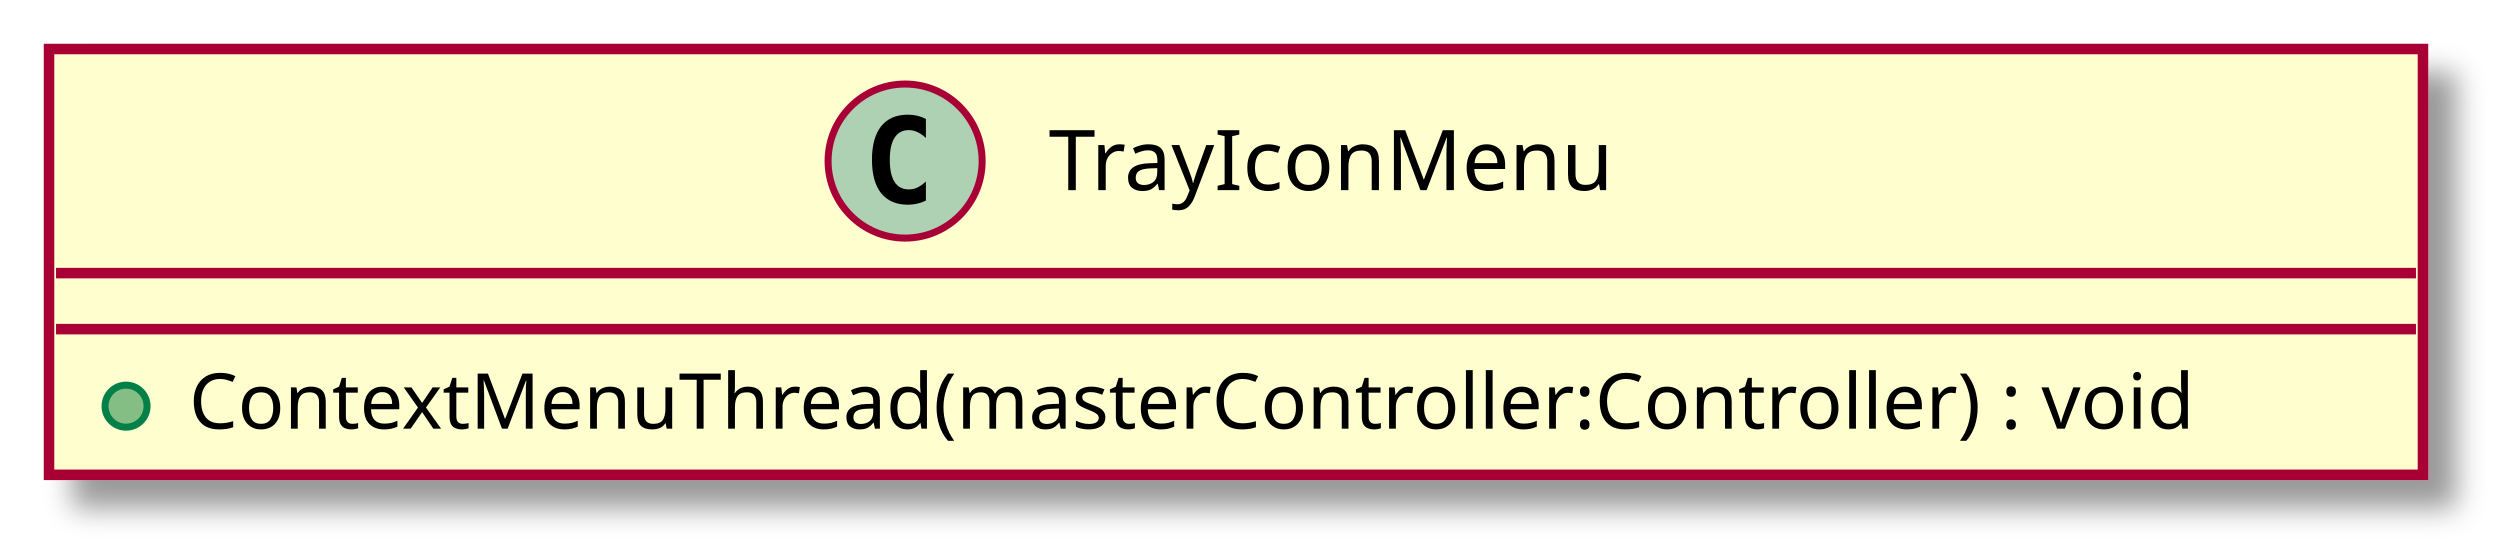
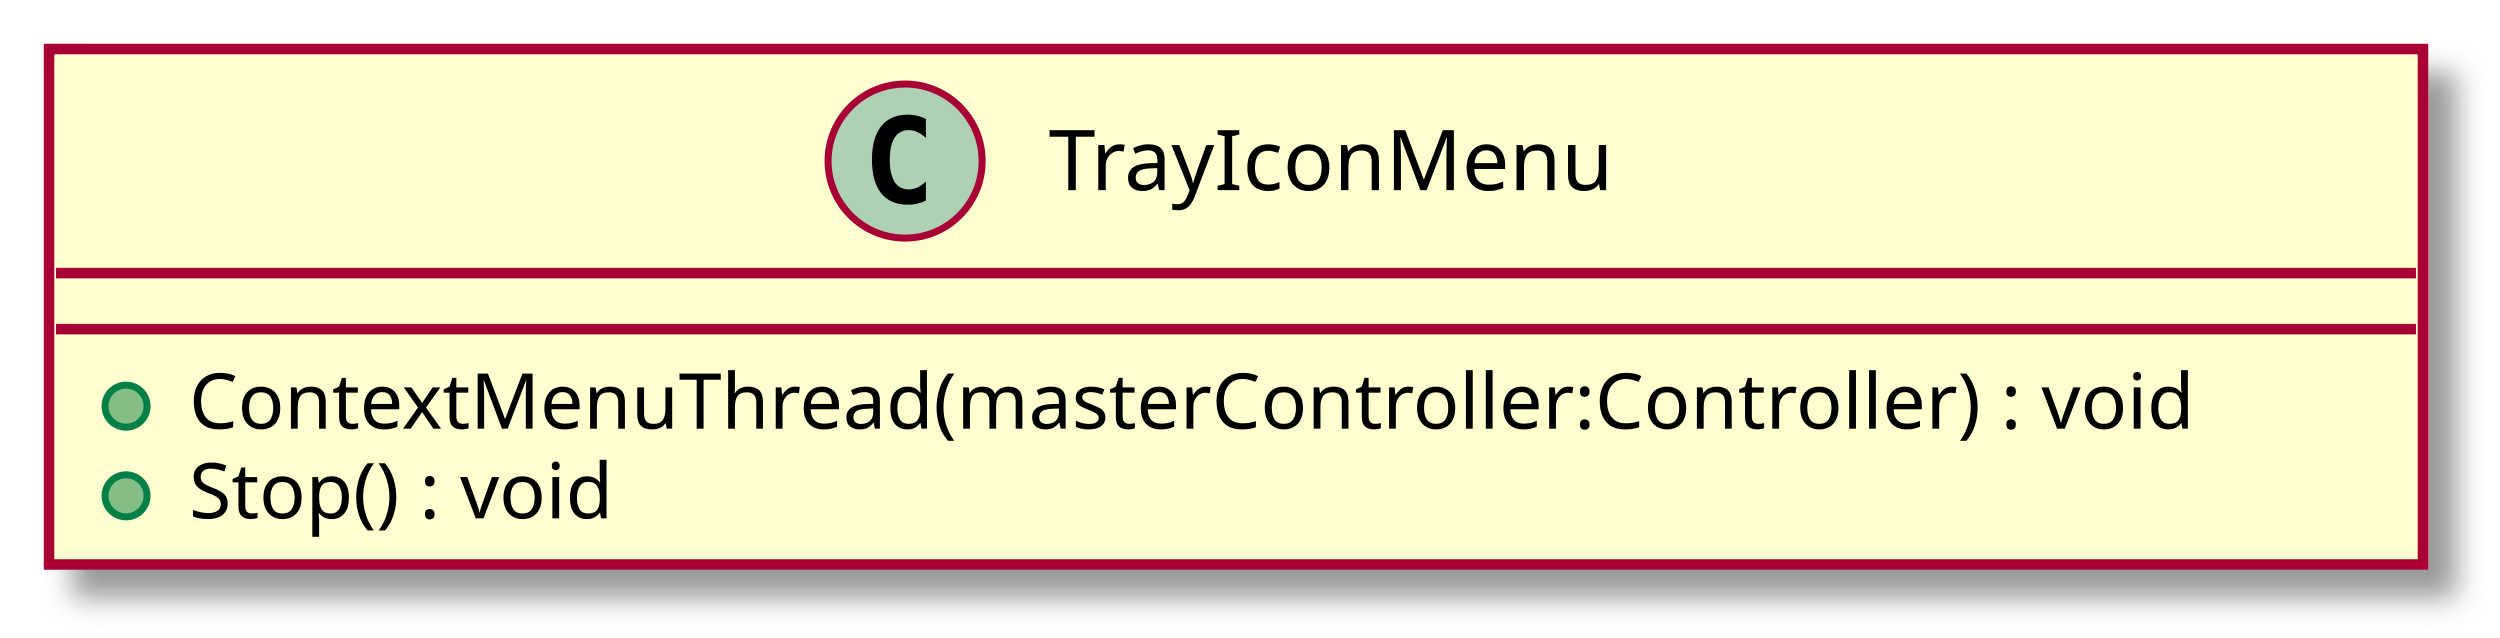
- <svg xmlns="http://www.w3.org/2000/svg" contentScriptType="application/ecmascript" contentStyleType="text/css" height="78px" preserveAspectRatio="none" style="width:357px;height:78px;" version="1.1" viewBox="0 0 357 78" width="357px" zoomAndPan="magnify">
+ <svg xmlns="http://www.w3.org/2000/svg" contentScriptType="application/ecmascript" contentStyleType="text/css" height="91px" preserveAspectRatio="none" style="width:357px;height:91px;" version="1.1" viewBox="0 0 357 91" width="357px" zoomAndPan="magnify">
  <defs>
-     <filter height="300%" id="f1xdg577km6lt1" width="300%" x="-1" y="-1">
+     <filter height="300%" id="fh3mhn8zqnv0u" width="300%" x="-1" y="-1">
      <feGaussianBlur result="blurOut" stdDeviation="2.0" />
      <feColorMatrix in="blurOut" result="blurOut2" type="matrix" values="0 0 0 0 0 0 0 0 0 0 0 0 0 0 0 0 0 0 .4 0" />
      <feOffset dx="4.0" dy="4.0" in="blurOut2" result="blurOut3" />
      <feBlend in="SourceGraphic" in2="blurOut3" mode="normal" />
    </filter>
  </defs>
  <g>
-     <rect fill="#FEFECE" filter="url(#f1xdg577km6lt1)" height="60.805" id="TrayIconMenu" style="stroke: #A80036; stroke-width: 1.5;" width="339" x="7" y="7" />
+     <rect fill="#FEFECE" filter="url(#fh3mhn8zqnv0u)" height="73.609" id="TrayIconMenu" style="stroke: #A80036; stroke-width: 1.5;" width="339" x="7" y="7" />
    <ellipse cx="129.25" cy="23" fill="#ADD1B2" rx="11" ry="11" style="stroke: #A80036; stroke-width: 1.0;" />
    <path d="M132.219,28.641 Q131.641,28.938 131,29.078 Q130.359,29.234 129.656,29.234 Q127.156,29.234 125.828,27.594 Q124.516,25.938 124.516,22.812 Q124.516,19.688 125.828,18.031 Q127.156,16.375 129.656,16.375 Q130.359,16.375 131,16.531 Q131.656,16.688 132.219,16.984 L132.219,19.703 Q131.594,19.125 131,18.859 Q130.406,18.578 129.781,18.578 Q128.438,18.578 127.75,19.656 Q127.062,20.719 127.062,22.812 Q127.062,24.906 127.75,25.984 Q128.438,27.047 129.781,27.047 Q130.406,27.047 131,26.781 Q131.594,26.5 132.219,25.922 L132.219,28.641 Z " />
    <text fill="#000000" font-family="sans-serif" font-size="12" lengthAdjust="spacingAndGlyphs" textLength="86" x="149.75" y="27.154">TrayIconMenu</text>
    <line style="stroke: #A80036; stroke-width: 1.5;" x1="8" x2="345" y1="39" y2="39" />
    <line style="stroke: #A80036; stroke-width: 1.5;" x1="8" x2="345" y1="47" y2="47" />
    <ellipse cx="18" cy="58" fill="#84BE84" rx="3" ry="3" style="stroke: #038048; stroke-width: 1.0;" />
    <text fill="#000000" font-family="sans-serif" font-size="11" lengthAdjust="spacingAndGlyphs" textLength="313" x="27" y="61.21">ContextMenuThread(masterController:Controller) : void</text>
+     <ellipse cx="18" cy="70.805" fill="#84BE84" rx="3" ry="3" style="stroke: #038048; stroke-width: 1.0;" />
+     <text fill="#000000" font-family="sans-serif" font-size="11" lengthAdjust="spacingAndGlyphs" textLength="69" x="27" y="74.015">Stop() : void</text>
  </g>
</svg>
